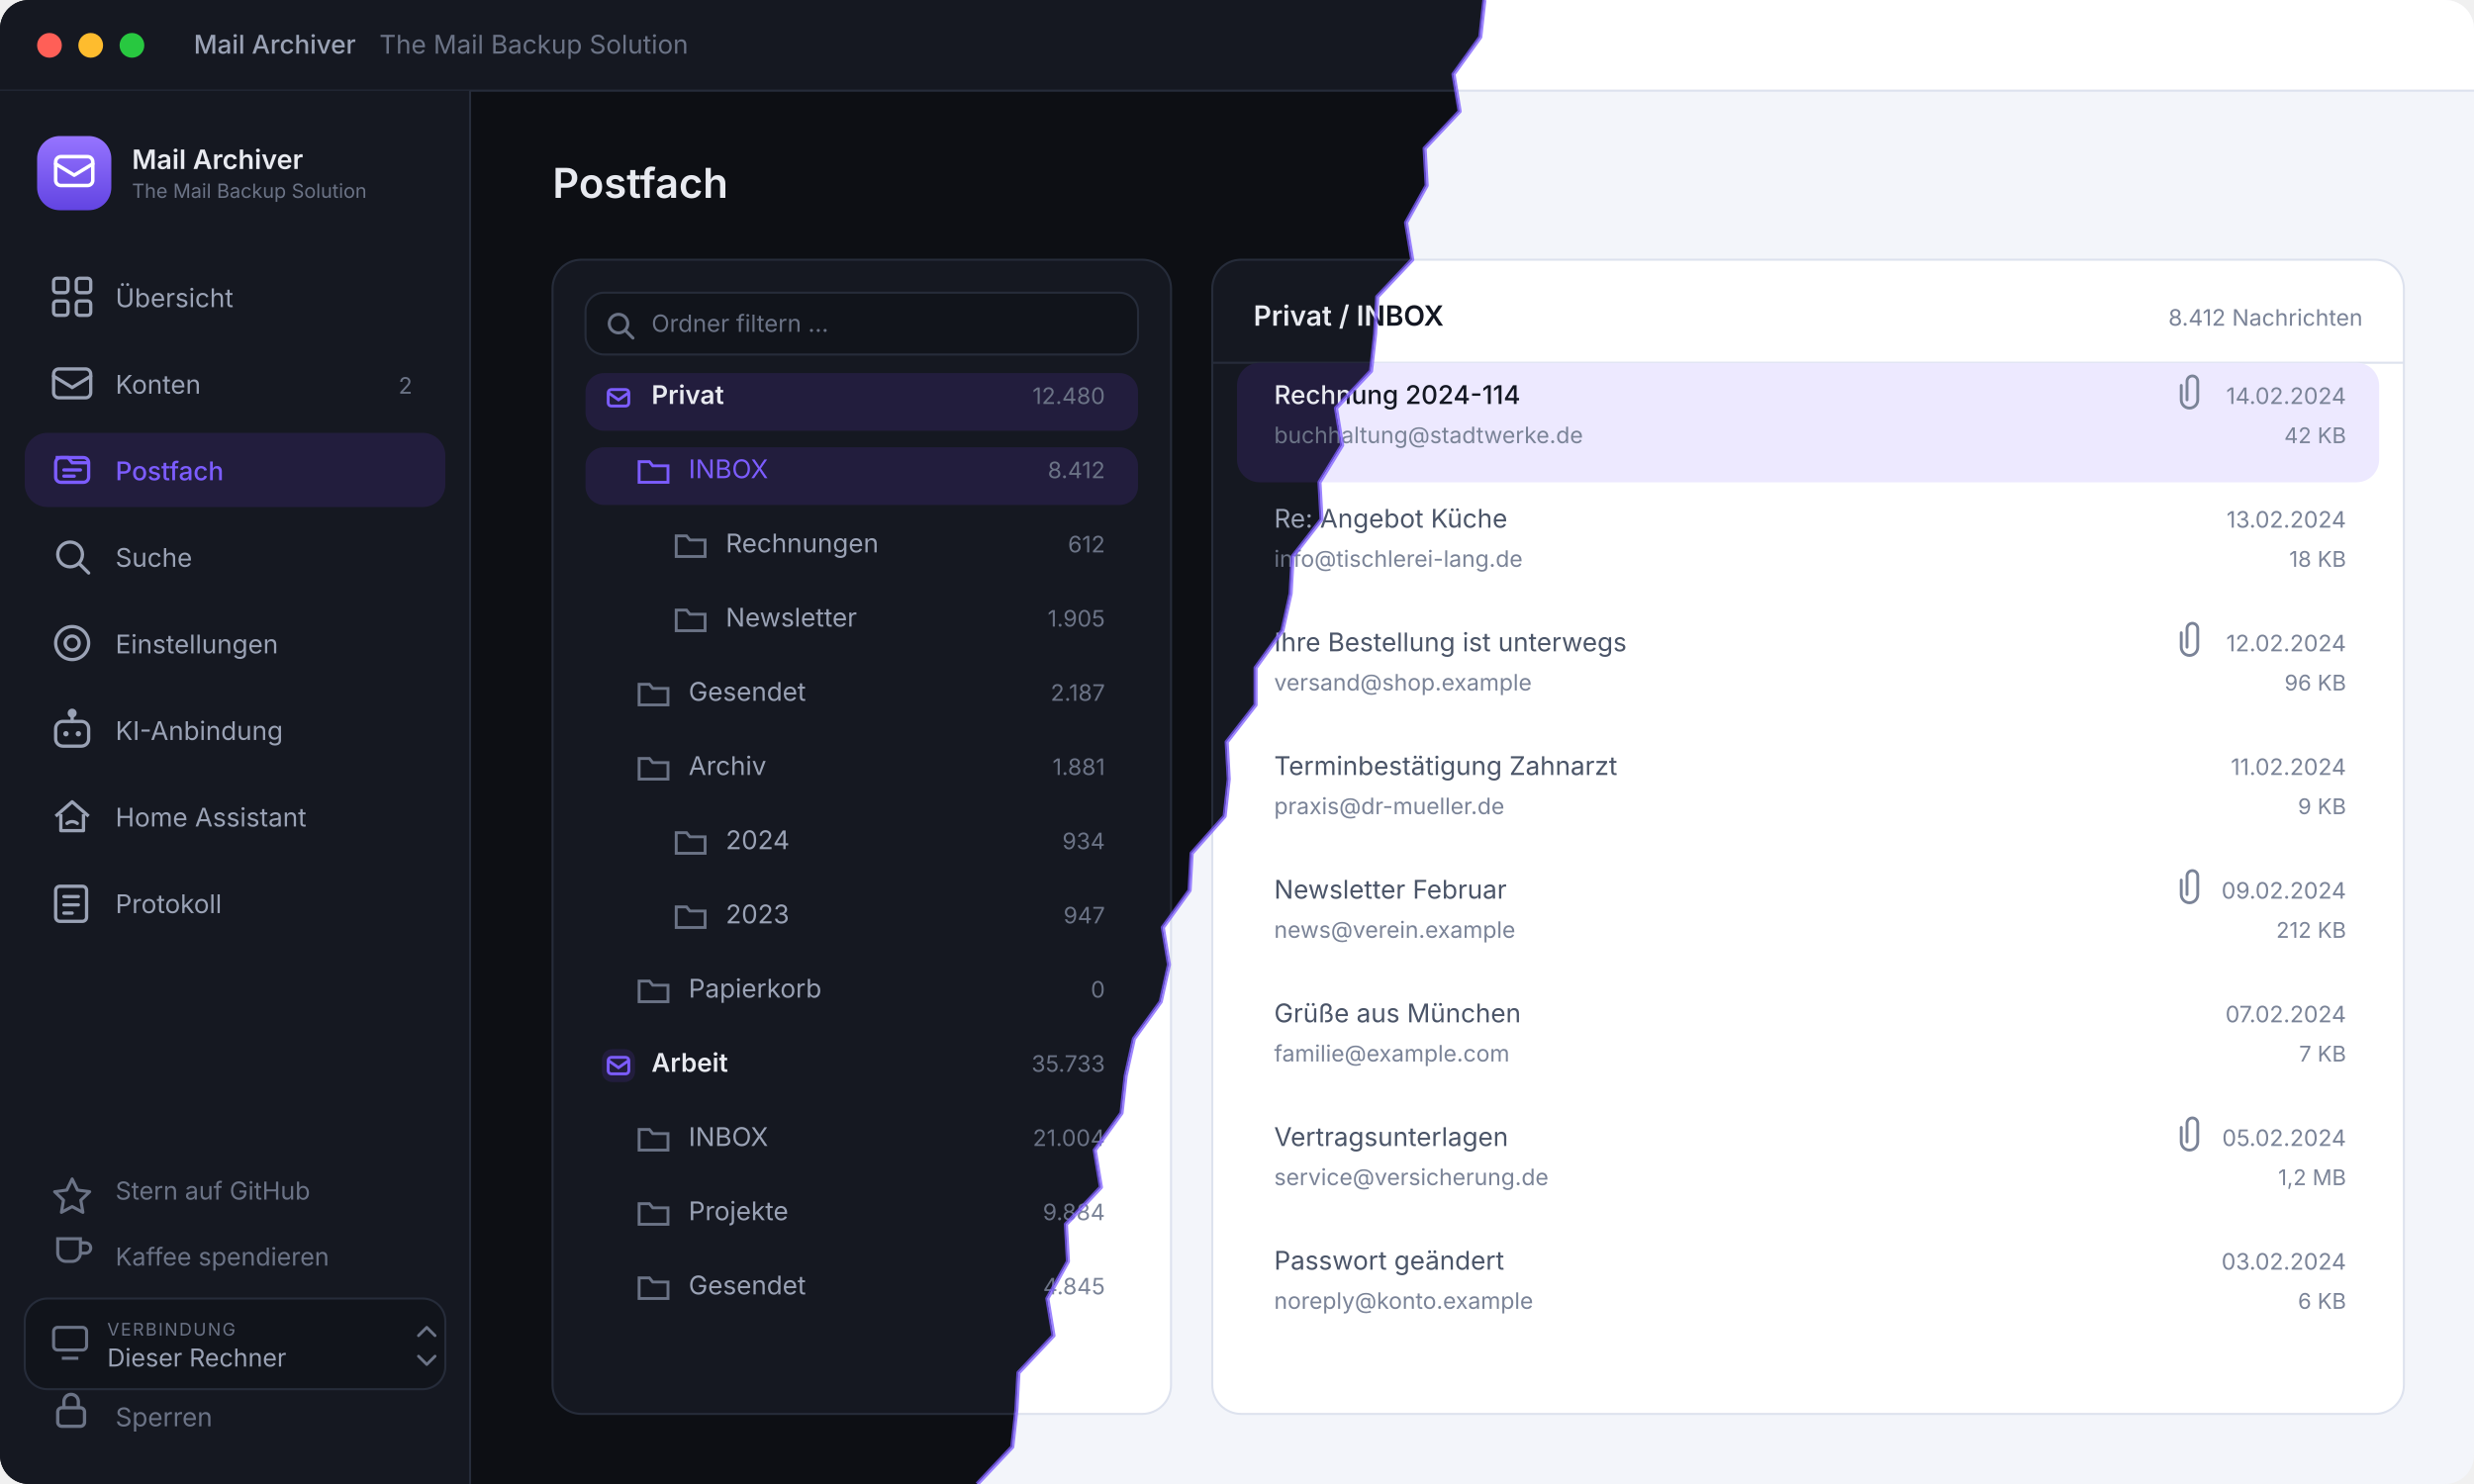
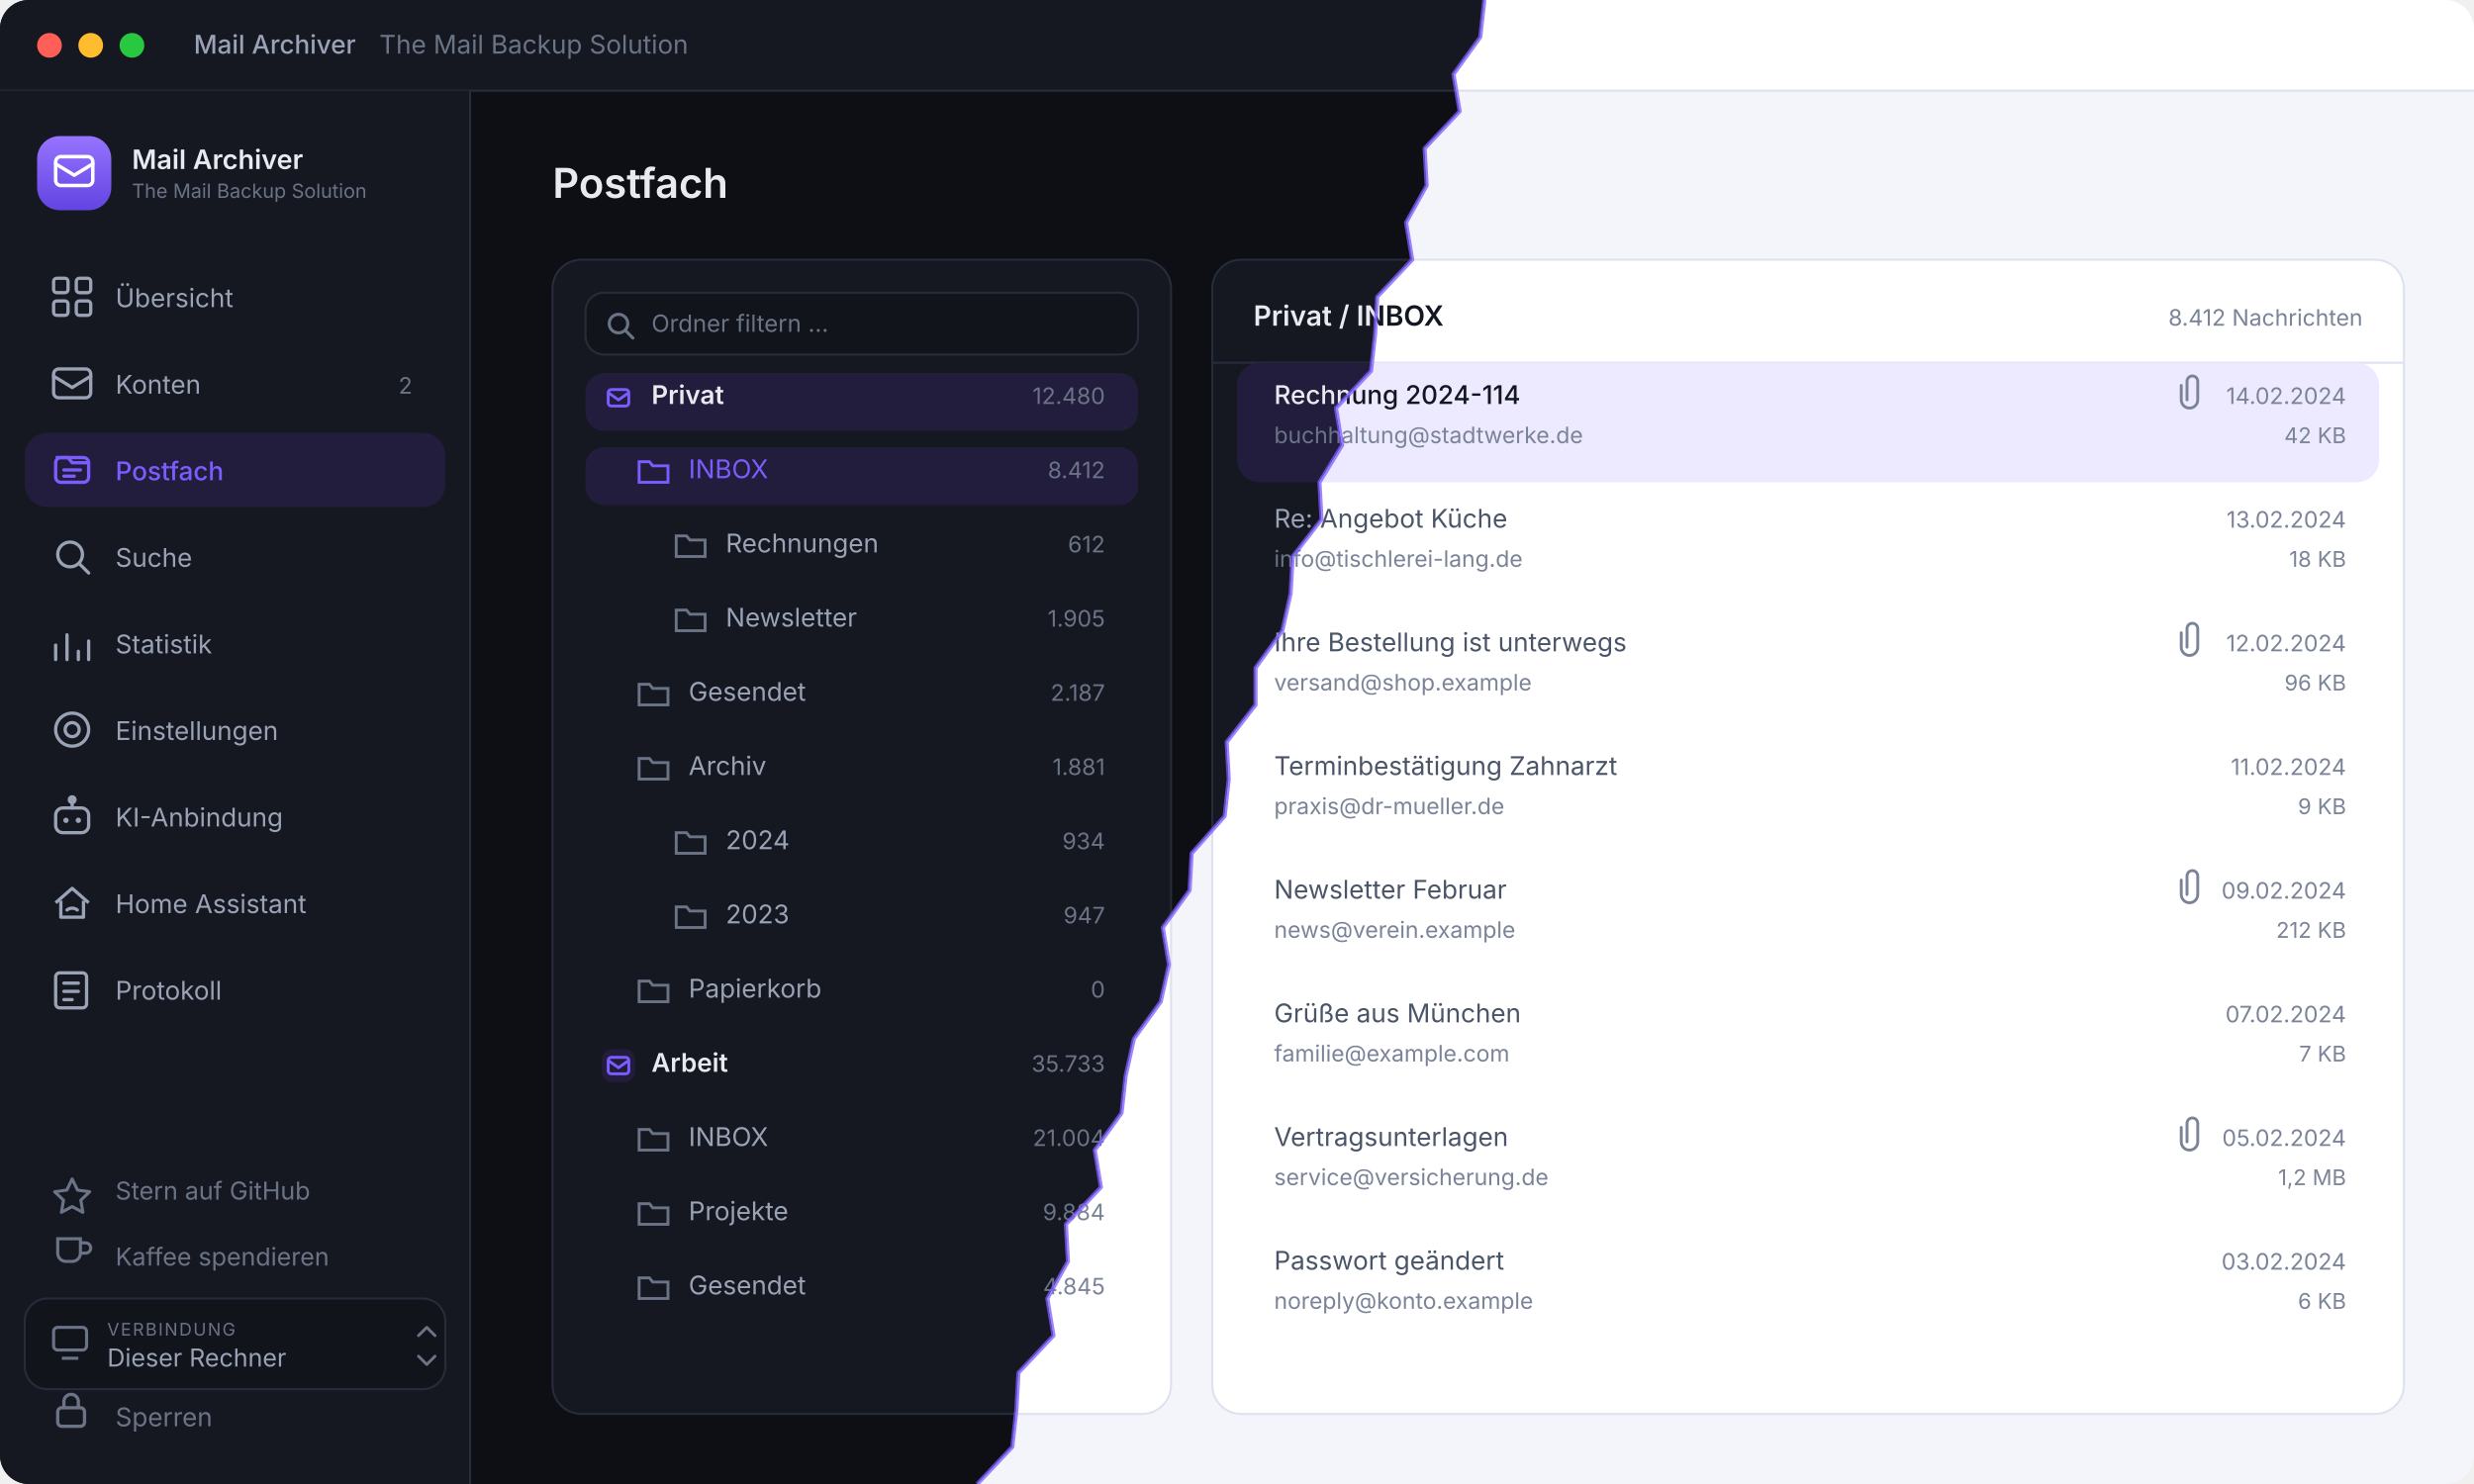
<svg xmlns="http://www.w3.org/2000/svg" viewBox="0 0 1200 720" width="1200" height="720" role="img" aria-label="Mail Archiver mailbox browser with the folder tree and the message list">
  <defs>
    <linearGradient id="accent" x1="0" y1="0" x2="0" y2="1">
      <stop offset="0" stop-color="#9674ff" />
      <stop offset="1" stop-color="#6244e2" />
    </linearGradient>
    <clipPath id="round">
      <rect x="0" y="0" width="1200" height="720" rx="14" />
    </clipPath>
    <clipPath id="tear-dark">
      <path d="M0 0 L720 0 L720 0 718 18 705 36 708 54 691 72 692 90 682 108 685 126 668 144 667 162 665 180 648 198 651 216 640 234 641 252 627 270 626 288 622 306 609 324 609 342 595 360 596 378 594 396 578 414 577 432 564 450 567 468 563 486 550 504 546 522 544 540 531 558 534 576 517 594 518 612 508 630 511 648 494 666 493 684 491 702 474 720 L0 720 Z" />
    </clipPath>
    <clipPath id="tear-light">
      <path d="M1200 0 L720 0 L720 0 718 18 705 36 708 54 691 72 692 90 682 108 685 126 668 144 667 162 665 180 648 198 651 216 640 234 641 252 627 270 626 288 622 306 609 324 609 342 595 360 596 378 594 396 578 414 577 432 564 450 567 468 563 486 550 504 546 522 544 540 531 558 534 576 517 594 518 612 508 630 511 648 494 666 493 684 491 702 474 720 L1200 720 Z" />
    </clipPath>
  </defs>
  <g clip-path="url(#round)" font-family="-apple-system, BlinkMacSystemFont, 'Segoe UI', Inter, sans-serif">
    <g clip-path="url(#tear-dark)">
      <rect width="1200" height="720" fill="#0d0f14" />
      <rect width="1200" height="44" fill="#151821" />
      <line x1="0" y1="44" x2="1200" y2="44" stroke="#262c3a" stroke-width="1" />
      <circle cx="24" cy="22" r="6" fill="#ff5f57" />
      <circle cx="44" cy="22" r="6" fill="#febc2e" />
      <circle cx="64" cy="22" r="6" fill="#28c840" />
      <text x="94" y="26" fill="#9aa2b5" font-size="12.5" font-weight="500">Mail Archiver</text>
      <text x="184" y="26" fill="#6b7386" font-size="12.5">The Mail Backup Solution</text>
      <rect x="0" y="44" width="228" height="676" fill="#151821" />
      <line x1="228" y1="44" x2="228" y2="720" stroke="#262c3a" stroke-width="1" />
      <rect x="18" y="66" width="36" height="36" rx="11" fill="url(#accent)" />
      <g stroke="#fff" stroke-width="1.7" fill="none">
        <rect x="27" y="76" width="18" height="14" rx="2.5" />
        <path d="M27 79.5 36 85l9-5.5" stroke-linecap="round" stroke-linejoin="round" />
      </g>
      <text x="64" y="82" fill="#e8eaf0" font-size="13" font-weight="600">Mail Archiver</text>
      <text x="64" y="96" fill="#6b7386" font-size="9.5">The Mail Backup Solution</text>
      <g stroke="#9aa2b5" stroke-width="1.6" fill="none">
        <rect x="26" y="135" width="7" height="7" rx="1.5" />
        <rect x="37" y="135" width="7" height="7" rx="1.5" />
        <rect x="26" y="146" width="7" height="7" rx="1.5" />
        <rect x="37" y="146" width="7" height="7" rx="1.5" />
      </g>
      <text x="56" y="149" fill="#9aa2b5" font-size="12.5">Übersicht</text>
      <g stroke="#9aa2b5" stroke-width="1.6" fill="none">
        <rect x="26" y="179" width="18" height="14" rx="2.5" />
        <path d="M26 182.5 35 188 44 182.5" stroke-linecap="round" />
      </g>
      <text x="56" y="191" fill="#9aa2b5" font-size="12.5">Konten</text>
      <text x="200" y="191" fill="#6b7386" font-size="11" text-anchor="end">2</text>
      <rect x="12" y="210" width="204" height="36" rx="11" fill="#221d3d" />
      <g stroke="#7c5cff" stroke-width="1.6" fill="none">
        <path d="M27 222h6l2 2.5h8" />
        <rect x="27" y="222" width="16" height="12" rx="2.5" />
        <path d="M31 228h8M31 231h5" stroke-linecap="round" />
      </g>
      <text x="56" y="233" fill="#7c5cff" font-size="12.5" font-weight="500">Postfach</text>
      <g stroke="#9aa2b5" stroke-width="1.6" fill="none">
        <circle cx="34" cy="269" r="6" />
        <path d="M38.5 273.5 43 278" stroke-linecap="round" />
      </g>
      <text x="56" y="275" fill="#9aa2b5" font-size="12.5">Suche</text>
      <g stroke="#9aa2b5" stroke-width="1.6" fill="none">
-         <circle cx="35" cy="312" r="3.4" />
-         <circle cx="35" cy="312" r="8" />
-       </g>
-       <text x="56" y="317" fill="#9aa2b5" font-size="12.5">Einstellungen</text>
-       <g stroke="#9aa2b5" stroke-width="1.6" fill="none">
-         <rect x="27" y="350" width="16" height="12" rx="3.5" />
-         <path d="M35 346v4" stroke-linecap="round" />
-         <circle cx="35" cy="346" r="1.4" fill="#9aa2b5" />
-         <circle cx="32" cy="356" r="1.3" fill="#9aa2b5" stroke="none" />
-         <circle cx="38" cy="356" r="1.3" fill="#9aa2b5" stroke="none" />
-       </g>
-       <text x="56" y="359" fill="#9aa2b5" font-size="12.5">KI-Anbindung</text>
-       <g stroke="#9aa2b5" stroke-width="1.6" fill="none">
-         <path d="M27 396 35 389 43 396" stroke-linejoin="round" />
-         <path d="M29.5 395v8h11v-8" stroke-linejoin="round" />
-         <path d="M32.5 399.5a4 4 0 0 1 5 0" stroke-linecap="round" />
-       </g>
-       <text x="56" y="401" fill="#9aa2b5" font-size="12.5">Home Assistant</text>
-       <g stroke="#9aa2b5" stroke-width="1.6" fill="none">
-         <rect x="27" y="430" width="15" height="17" rx="2" />
-         <path d="M31 435h7M31 439h7M31 443h4" stroke-linecap="round" />
-       </g>
-       <text x="56" y="443" fill="#9aa2b5" font-size="12.5">Protokoll</text>
+         <path d="M27 320v-7M32.5 320v-12M38 320v-4M43 320v-9" stroke-linecap="round" />
+       </g>
+       <text x="56" y="317" fill="#9aa2b5" font-size="12.5">Statistik</text>
+       <g stroke="#9aa2b5" stroke-width="1.6" fill="none">
+         <circle cx="35" cy="354" r="3.4" />
+         <circle cx="35" cy="354" r="8" />
+       </g>
+       <text x="56" y="359" fill="#9aa2b5" font-size="12.5">Einstellungen</text>
+       <g stroke="#9aa2b5" stroke-width="1.6" fill="none">
+         <rect x="27" y="392" width="16" height="12" rx="3.5" />
+         <path d="M35 388v4" stroke-linecap="round" />
+         <circle cx="35" cy="388" r="1.4" fill="#9aa2b5" />
+         <circle cx="32" cy="398" r="1.3" fill="#9aa2b5" stroke="none" />
+         <circle cx="38" cy="398" r="1.3" fill="#9aa2b5" stroke="none" />
+       </g>
+       <text x="56" y="401" fill="#9aa2b5" font-size="12.5">KI-Anbindung</text>
+       <g stroke="#9aa2b5" stroke-width="1.6" fill="none">
+         <path d="M27 438 35 431 43 438" stroke-linejoin="round" />
+         <path d="M29.5 437v8h11v-8" stroke-linejoin="round" />
+         <path d="M32.5 441.5a4 4 0 0 1 5 0" stroke-linecap="round" />
+       </g>
+       <text x="56" y="443" fill="#9aa2b5" font-size="12.5">Home Assistant</text>
+       <g stroke="#9aa2b5" stroke-width="1.6" fill="none">
+         <rect x="27" y="472" width="15" height="17" rx="2" />
+         <path d="M31 477h7M31 481h7M31 485h4" stroke-linecap="round" />
+       </g>
+       <text x="56" y="485" fill="#9aa2b5" font-size="12.5">Protokoll</text>
      <g stroke="#6b7386" stroke-width="1.5" fill="none">
        <path d="M35 572l2.6 5.4 5.9.8-4.3 4.1 1 5.9-5.2-2.8-5.2 2.8 1-5.9-4.3-4.1 5.9-.8z" stroke-linejoin="round" />
      </g>
      <text x="56" y="582" fill="#6b7386" font-size="12">Stern auf GitHub</text>
      <g stroke="#6b7386" stroke-width="1.5" fill="none">
        <path d="M28 601h11v7a4 4 0 0 1-4 4h-3a4 4 0 0 1-4-4z" />
        <path d="M39 603h2.5a2.5 2.5 0 0 1 0 5H39" />
      </g>
      <text x="56" y="614" fill="#6b7386" font-size="12">Kaffee spendieren</text>
      <rect x="12" y="630" width="204" height="44" rx="11" fill="#11141b" stroke="#262c3a" />
      <g stroke="#6b7386" stroke-width="1.5" fill="none">
        <rect x="26" y="644" width="16" height="11" rx="2" />
        <path d="M30 659h8" />
      </g>
      <text x="52" y="648" fill="#6b7386" font-size="8.5" letter-spacing="0.7">VERBINDUNG</text>
      <text x="52" y="663" fill="#9aa2b5" font-size="12">Dieser Rechner</text>
      <path d="M203 648l4-4 4 4M203 658l4 4 4-4" stroke="#6b7386" stroke-width="1.4" fill="none" stroke-linecap="round" stroke-linejoin="round" />
      <g stroke="#6b7386" stroke-width="1.6" fill="none">
        <rect x="28" y="683" width="13" height="9" rx="2" />
        <path d="M31 683v-3a3.5 3.5 0 0 1 7 0v3" />
      </g>
      <text x="56" y="692" fill="#6b7386" font-size="12.5">Sperren</text>
      <text x="268" y="96" fill="#e8eaf0" font-size="20" font-weight="600">Postfach</text>
      <rect x="268" y="126" width="300" height="560" rx="14" fill="#151821" stroke="#262c3a" />
      <rect x="284" y="142" width="268" height="30" rx="9" fill="#11141b" stroke="#262c3a" />
      <g stroke="#6b7386" stroke-width="1.5" fill="none">
        <circle cx="300" cy="157" r="4.5" />
        <path d="M303.5 160.5 307 164" stroke-linecap="round" />
      </g>
      <text x="316" y="161" fill="#6b7386" font-size="11.5">Ordner filtern …</text>
      <rect x="284" y="181" width="268" height="28" rx="9" fill="#221d3d" stroke="none" />
      <rect x="292" y="185" width="16" height="16" rx="5" fill="#221d3d" />
      <g stroke="#7c5cff" stroke-width="1.4" fill="none">
        <rect x="295" y="189" width="10" height="8" rx="1.5" />
        <path d="M295 190.5 300 194 305 190.5" />
      </g>
      <text x="316" y="196" fill="#e8eaf0" font-size="12.5" font-weight="600">Privat</text>
      <text x="536" y="196" fill="#6b7386" font-size="11" text-anchor="end">12.480</text>
      <rect x="284" y="217" width="268" height="28" rx="9" fill="#221d3d" stroke="none" />
      <g stroke="#7c5cff" stroke-width="1.4" fill="none">
        <path d="M310 224h5l1.6 2h7.4v8H310z" />
      </g>
      <text x="334" y="232" fill="#7c5cff" font-size="12.5">INBOX</text>
      <text x="536" y="232" fill="#6b7386" font-size="11" text-anchor="end">8.412</text>
      <g stroke="#6b7386" stroke-width="1.4" fill="none">
        <path d="M328 260h5l1.6 2h7.4v8H328z" />
      </g>
      <text x="352" y="268" fill="#9aa2b5" font-size="12.5">Rechnungen</text>
      <text x="536" y="268" fill="#6b7386" font-size="11" text-anchor="end">612</text>
      <g stroke="#6b7386" stroke-width="1.4" fill="none">
        <path d="M328 296h5l1.6 2h7.4v8H328z" />
      </g>
      <text x="352" y="304" fill="#9aa2b5" font-size="12.5">Newsletter</text>
      <text x="536" y="304" fill="#6b7386" font-size="11" text-anchor="end">1.905</text>
      <g stroke="#6b7386" stroke-width="1.4" fill="none">
        <path d="M310 332h5l1.6 2h7.4v8H310z" />
      </g>
      <text x="334" y="340" fill="#9aa2b5" font-size="12.5">Gesendet</text>
      <text x="536" y="340" fill="#6b7386" font-size="11" text-anchor="end">2.187</text>
      <g stroke="#6b7386" stroke-width="1.4" fill="none">
        <path d="M310 368h5l1.6 2h7.4v8H310z" />
      </g>
      <text x="334" y="376" fill="#9aa2b5" font-size="12.5">Archiv</text>
      <text x="536" y="376" fill="#6b7386" font-size="11" text-anchor="end">1.881</text>
      <g stroke="#6b7386" stroke-width="1.4" fill="none">
        <path d="M328 404h5l1.6 2h7.4v8H328z" />
      </g>
      <text x="352" y="412" fill="#9aa2b5" font-size="12.5">2024</text>
      <text x="536" y="412" fill="#6b7386" font-size="11" text-anchor="end">934</text>
      <g stroke="#6b7386" stroke-width="1.4" fill="none">
        <path d="M328 440h5l1.6 2h7.4v8H328z" />
      </g>
      <text x="352" y="448" fill="#9aa2b5" font-size="12.5">2023</text>
      <text x="536" y="448" fill="#6b7386" font-size="11" text-anchor="end">947</text>
      <g stroke="#6b7386" stroke-width="1.4" fill="none">
        <path d="M310 476h5l1.6 2h7.4v8H310z" />
      </g>
      <text x="334" y="484" fill="#9aa2b5" font-size="12.5">Papierkorb</text>
      <text x="536" y="484" fill="#6b7386" font-size="11" text-anchor="end">0</text>
      <rect x="292" y="509" width="16" height="16" rx="5" fill="#221d3d" />
      <g stroke="#7c5cff" stroke-width="1.4" fill="none">
        <rect x="295" y="513" width="10" height="8" rx="1.5" />
        <path d="M295 514.5 300 518 305 514.5" />
      </g>
      <text x="316" y="520" fill="#e8eaf0" font-size="12.5" font-weight="600">Arbeit</text>
      <text x="536" y="520" fill="#6b7386" font-size="11" text-anchor="end">35.733</text>
      <g stroke="#6b7386" stroke-width="1.4" fill="none">
        <path d="M310 548h5l1.6 2h7.4v8H310z" />
      </g>
      <text x="334" y="556" fill="#9aa2b5" font-size="12.5">INBOX</text>
      <text x="536" y="556" fill="#6b7386" font-size="11" text-anchor="end">21.004</text>
      <g stroke="#6b7386" stroke-width="1.4" fill="none">
        <path d="M310 584h5l1.6 2h7.4v8H310z" />
      </g>
      <text x="334" y="592" fill="#9aa2b5" font-size="12.5">Projekte</text>
      <text x="536" y="592" fill="#6b7386" font-size="11" text-anchor="end">9.884</text>
      <g stroke="#6b7386" stroke-width="1.4" fill="none">
        <path d="M310 620h5l1.6 2h7.4v8H310z" />
      </g>
      <text x="334" y="628" fill="#9aa2b5" font-size="12.5">Gesendet</text>
      <text x="536" y="628" fill="#6b7386" font-size="11" text-anchor="end">4.845</text>
      <rect x="588" y="126" width="578" height="560" rx="14" fill="#151821" stroke="#262c3a" />
      <text x="608" y="158" fill="#e8eaf0" font-size="13.5" font-weight="600">Privat / INBOX</text>
      <text x="1146" y="158" fill="#6b7386" font-size="11" text-anchor="end">8.412 Nachrichten</text>
      <line x1="588" y1="176" x2="1166" y2="176" stroke="#262c3a" />
      <rect x="600" y="176" width="554" height="58" rx="11" fill="#221d3d" stroke="none" />
      <text x="618" y="196" fill="#e8eaf0" font-size="12.5" font-weight="500">Rechnung 2024-114</text>
      <text x="618" y="215" fill="#6b7386" font-size="11">buchhaltung@stadtwerke.de</text>
      <text x="1138" y="196" fill="#6b7386" font-size="11" text-anchor="end">14.02.2024</text>
      <text x="1138" y="215" fill="#6b7386" font-size="10.5" text-anchor="end">42 KB</text>
      <g stroke="#6b7386" stroke-width="1.4" fill="none">
        <path d="M1058 187v7a4 4 0 0 0 8 0v-9a2.6 2.6 0 0 0-5.2 0v9" stroke-linecap="round" />
      </g>
      <text x="618" y="256" fill="#9aa2b5" font-size="12.5">Re: Angebot Küche</text>
      <text x="618" y="275" fill="#6b7386" font-size="11">info@tischlerei-lang.de</text>
      <text x="1138" y="256" fill="#6b7386" font-size="11" text-anchor="end">13.02.2024</text>
      <text x="1138" y="275" fill="#6b7386" font-size="10.5" text-anchor="end">18 KB</text>
      <text x="618" y="316" fill="#9aa2b5" font-size="12.5">Ihre Bestellung ist unterwegs</text>
      <text x="618" y="335" fill="#6b7386" font-size="11">versand@shop.example</text>
      <text x="1138" y="316" fill="#6b7386" font-size="11" text-anchor="end">12.02.2024</text>
      <text x="1138" y="335" fill="#6b7386" font-size="10.5" text-anchor="end">96 KB</text>
      <g stroke="#6b7386" stroke-width="1.4" fill="none">
        <path d="M1058 307v7a4 4 0 0 0 8 0v-9a2.6 2.6 0 0 0-5.2 0v9" stroke-linecap="round" />
      </g>
      <text x="618" y="376" fill="#9aa2b5" font-size="12.5">Terminbestätigung Zahnarzt</text>
      <text x="618" y="395" fill="#6b7386" font-size="11">praxis@dr-mueller.de</text>
      <text x="1138" y="376" fill="#6b7386" font-size="11" text-anchor="end">11.02.2024</text>
      <text x="1138" y="395" fill="#6b7386" font-size="10.5" text-anchor="end">9 KB</text>
      <text x="618" y="436" fill="#9aa2b5" font-size="12.5">Newsletter Februar</text>
      <text x="618" y="455" fill="#6b7386" font-size="11">news@verein.example</text>
      <text x="1138" y="436" fill="#6b7386" font-size="11" text-anchor="end">09.02.2024</text>
      <text x="1138" y="455" fill="#6b7386" font-size="10.5" text-anchor="end">212 KB</text>
      <g stroke="#6b7386" stroke-width="1.4" fill="none">
        <path d="M1058 427v7a4 4 0 0 0 8 0v-9a2.6 2.6 0 0 0-5.2 0v9" stroke-linecap="round" />
      </g>
      <text x="618" y="496" fill="#9aa2b5" font-size="12.5">Grüße aus München</text>
      <text x="618" y="515" fill="#6b7386" font-size="11">familie@example.com</text>
      <text x="1138" y="496" fill="#6b7386" font-size="11" text-anchor="end">07.02.2024</text>
      <text x="1138" y="515" fill="#6b7386" font-size="10.5" text-anchor="end">7 KB</text>
      <text x="618" y="556" fill="#9aa2b5" font-size="12.5">Vertragsunterlagen</text>
      <text x="618" y="575" fill="#6b7386" font-size="11">service@versicherung.de</text>
      <text x="1138" y="556" fill="#6b7386" font-size="11" text-anchor="end">05.02.2024</text>
      <text x="1138" y="575" fill="#6b7386" font-size="10.5" text-anchor="end">1,2 MB</text>
      <g stroke="#6b7386" stroke-width="1.4" fill="none">
        <path d="M1058 547v7a4 4 0 0 0 8 0v-9a2.6 2.6 0 0 0-5.2 0v9" stroke-linecap="round" />
      </g>
      <text x="618" y="616" fill="#9aa2b5" font-size="12.5">Passwort geändert</text>
      <text x="618" y="635" fill="#6b7386" font-size="11">noreply@konto.example</text>
      <text x="1138" y="616" fill="#6b7386" font-size="11" text-anchor="end">03.02.2024</text>
      <text x="1138" y="635" fill="#6b7386" font-size="10.5" text-anchor="end">6 KB</text>
    </g>
    <g clip-path="url(#tear-light)">
      <rect width="1200" height="720" fill="#f3f5fa" />
      <rect width="1200" height="44" fill="#ffffff" />
      <line x1="0" y1="44" x2="1200" y2="44" stroke="#dde2ee" stroke-width="1" />
      <circle cx="24" cy="22" r="6" fill="#ff5f57" />
      <circle cx="44" cy="22" r="6" fill="#febc2e" />
      <circle cx="64" cy="22" r="6" fill="#28c840" />
      <text x="94" y="26" fill="#4b5568" font-size="12.5" font-weight="500">Mail Archiver</text>
      <text x="184" y="26" fill="#7a8397" font-size="12.5">The Mail Backup Solution</text>
      <rect x="0" y="44" width="228" height="676" fill="#ffffff" />
      <line x1="228" y1="44" x2="228" y2="720" stroke="#dde2ee" stroke-width="1" />
      <rect x="18" y="66" width="36" height="36" rx="11" fill="url(#accent)" />
      <g stroke="#fff" stroke-width="1.7" fill="none">
        <rect x="27" y="76" width="18" height="14" rx="2.5" />
        <path d="M27 79.5 36 85l9-5.5" stroke-linecap="round" stroke-linejoin="round" />
      </g>
      <text x="64" y="82" fill="#131722" font-size="13" font-weight="600">Mail Archiver</text>
      <text x="64" y="96" fill="#7a8397" font-size="9.5">The Mail Backup Solution</text>
      <g stroke="#4b5568" stroke-width="1.6" fill="none">
        <rect x="26" y="135" width="7" height="7" rx="1.5" />
        <rect x="37" y="135" width="7" height="7" rx="1.5" />
        <rect x="26" y="146" width="7" height="7" rx="1.5" />
        <rect x="37" y="146" width="7" height="7" rx="1.5" />
      </g>
      <text x="56" y="149" fill="#4b5568" font-size="12.5">Übersicht</text>
      <g stroke="#4b5568" stroke-width="1.6" fill="none">
        <rect x="26" y="179" width="18" height="14" rx="2.5" />
        <path d="M26 182.5 35 188 44 182.5" stroke-linecap="round" />
      </g>
      <text x="56" y="191" fill="#4b5568" font-size="12.5">Konten</text>
      <text x="200" y="191" fill="#7a8397" font-size="11" text-anchor="end">2</text>
      <rect x="12" y="210" width="204" height="36" rx="11" fill="#ede9ff" />
      <g stroke="#7c5cff" stroke-width="1.6" fill="none">
        <path d="M27 222h6l2 2.5h8" />
        <rect x="27" y="222" width="16" height="12" rx="2.5" />
        <path d="M31 228h8M31 231h5" stroke-linecap="round" />
      </g>
      <text x="56" y="233" fill="#7c5cff" font-size="12.5" font-weight="500">Postfach</text>
      <g stroke="#4b5568" stroke-width="1.6" fill="none">
        <circle cx="34" cy="269" r="6" />
        <path d="M38.5 273.5 43 278" stroke-linecap="round" />
      </g>
      <text x="56" y="275" fill="#4b5568" font-size="12.5">Suche</text>
      <g stroke="#4b5568" stroke-width="1.6" fill="none">
-         <circle cx="35" cy="312" r="3.4" />
-         <circle cx="35" cy="312" r="8" />
-       </g>
-       <text x="56" y="317" fill="#4b5568" font-size="12.5">Einstellungen</text>
-       <g stroke="#4b5568" stroke-width="1.6" fill="none">
-         <rect x="27" y="350" width="16" height="12" rx="3.5" />
-         <path d="M35 346v4" stroke-linecap="round" />
-         <circle cx="35" cy="346" r="1.4" fill="#4b5568" />
-         <circle cx="32" cy="356" r="1.3" fill="#4b5568" stroke="none" />
-         <circle cx="38" cy="356" r="1.3" fill="#4b5568" stroke="none" />
-       </g>
-       <text x="56" y="359" fill="#4b5568" font-size="12.5">KI-Anbindung</text>
-       <g stroke="#4b5568" stroke-width="1.6" fill="none">
-         <path d="M27 396 35 389 43 396" stroke-linejoin="round" />
-         <path d="M29.5 395v8h11v-8" stroke-linejoin="round" />
-         <path d="M32.5 399.5a4 4 0 0 1 5 0" stroke-linecap="round" />
-       </g>
-       <text x="56" y="401" fill="#4b5568" font-size="12.5">Home Assistant</text>
-       <g stroke="#4b5568" stroke-width="1.6" fill="none">
-         <rect x="27" y="430" width="15" height="17" rx="2" />
-         <path d="M31 435h7M31 439h7M31 443h4" stroke-linecap="round" />
-       </g>
-       <text x="56" y="443" fill="#4b5568" font-size="12.5">Protokoll</text>
+         <path d="M27 320v-7M32.5 320v-12M38 320v-4M43 320v-9" stroke-linecap="round" />
+       </g>
+       <text x="56" y="317" fill="#4b5568" font-size="12.5">Statistik</text>
+       <g stroke="#4b5568" stroke-width="1.6" fill="none">
+         <circle cx="35" cy="354" r="3.4" />
+         <circle cx="35" cy="354" r="8" />
+       </g>
+       <text x="56" y="359" fill="#4b5568" font-size="12.5">Einstellungen</text>
+       <g stroke="#4b5568" stroke-width="1.6" fill="none">
+         <rect x="27" y="392" width="16" height="12" rx="3.5" />
+         <path d="M35 388v4" stroke-linecap="round" />
+         <circle cx="35" cy="388" r="1.4" fill="#4b5568" />
+         <circle cx="32" cy="398" r="1.3" fill="#4b5568" stroke="none" />
+         <circle cx="38" cy="398" r="1.3" fill="#4b5568" stroke="none" />
+       </g>
+       <text x="56" y="401" fill="#4b5568" font-size="12.5">KI-Anbindung</text>
+       <g stroke="#4b5568" stroke-width="1.6" fill="none">
+         <path d="M27 438 35 431 43 438" stroke-linejoin="round" />
+         <path d="M29.5 437v8h11v-8" stroke-linejoin="round" />
+         <path d="M32.5 441.5a4 4 0 0 1 5 0" stroke-linecap="round" />
+       </g>
+       <text x="56" y="443" fill="#4b5568" font-size="12.5">Home Assistant</text>
+       <g stroke="#4b5568" stroke-width="1.6" fill="none">
+         <rect x="27" y="472" width="15" height="17" rx="2" />
+         <path d="M31 477h7M31 481h7M31 485h4" stroke-linecap="round" />
+       </g>
+       <text x="56" y="485" fill="#4b5568" font-size="12.5">Protokoll</text>
      <g stroke="#7a8397" stroke-width="1.5" fill="none">
        <path d="M35 572l2.6 5.4 5.9.8-4.3 4.1 1 5.9-5.2-2.8-5.2 2.8 1-5.9-4.3-4.1 5.9-.8z" stroke-linejoin="round" />
      </g>
      <text x="56" y="582" fill="#7a8397" font-size="12">Stern auf GitHub</text>
      <g stroke="#7a8397" stroke-width="1.5" fill="none">
        <path d="M28 601h11v7a4 4 0 0 1-4 4h-3a4 4 0 0 1-4-4z" />
        <path d="M39 603h2.5a2.5 2.5 0 0 1 0 5H39" />
      </g>
      <text x="56" y="614" fill="#7a8397" font-size="12">Kaffee spendieren</text>
      <rect x="12" y="630" width="204" height="44" rx="11" fill="#eef1f7" stroke="#dde2ee" />
      <g stroke="#7a8397" stroke-width="1.5" fill="none">
        <rect x="26" y="644" width="16" height="11" rx="2" />
        <path d="M30 659h8" />
      </g>
      <text x="52" y="648" fill="#7a8397" font-size="8.5" letter-spacing="0.7">VERBINDUNG</text>
      <text x="52" y="663" fill="#4b5568" font-size="12">Dieser Rechner</text>
      <path d="M203 648l4-4 4 4M203 658l4 4 4-4" stroke="#7a8397" stroke-width="1.4" fill="none" stroke-linecap="round" stroke-linejoin="round" />
      <g stroke="#7a8397" stroke-width="1.6" fill="none">
        <rect x="28" y="683" width="13" height="9" rx="2" />
        <path d="M31 683v-3a3.5 3.5 0 0 1 7 0v3" />
      </g>
      <text x="56" y="692" fill="#7a8397" font-size="12.5">Sperren</text>
      <text x="268" y="96" fill="#131722" font-size="20" font-weight="600">Postfach</text>
      <rect x="268" y="126" width="300" height="560" rx="14" fill="#ffffff" stroke="#dde2ee" />
      <rect x="284" y="142" width="268" height="30" rx="9" fill="#eef1f7" stroke="#dde2ee" />
      <g stroke="#7a8397" stroke-width="1.5" fill="none">
        <circle cx="300" cy="157" r="4.5" />
        <path d="M303.5 160.5 307 164" stroke-linecap="round" />
      </g>
      <text x="316" y="161" fill="#7a8397" font-size="11.5">Ordner filtern …</text>
      <rect x="284" y="181" width="268" height="28" rx="9" fill="#ede9ff" stroke="none" />
      <rect x="292" y="185" width="16" height="16" rx="5" fill="#ede9ff" />
      <g stroke="#7c5cff" stroke-width="1.4" fill="none">
        <rect x="295" y="189" width="10" height="8" rx="1.5" />
        <path d="M295 190.5 300 194 305 190.5" />
      </g>
      <text x="316" y="196" fill="#131722" font-size="12.5" font-weight="600">Privat</text>
      <text x="536" y="196" fill="#7a8397" font-size="11" text-anchor="end">12.480</text>
      <rect x="284" y="217" width="268" height="28" rx="9" fill="#ede9ff" stroke="none" />
      <g stroke="#7c5cff" stroke-width="1.4" fill="none">
        <path d="M310 224h5l1.6 2h7.4v8H310z" />
      </g>
      <text x="334" y="232" fill="#7c5cff" font-size="12.5">INBOX</text>
      <text x="536" y="232" fill="#7a8397" font-size="11" text-anchor="end">8.412</text>
      <g stroke="#7a8397" stroke-width="1.4" fill="none">
        <path d="M328 260h5l1.6 2h7.4v8H328z" />
      </g>
      <text x="352" y="268" fill="#4b5568" font-size="12.5">Rechnungen</text>
      <text x="536" y="268" fill="#7a8397" font-size="11" text-anchor="end">612</text>
      <g stroke="#7a8397" stroke-width="1.4" fill="none">
        <path d="M328 296h5l1.6 2h7.4v8H328z" />
      </g>
      <text x="352" y="304" fill="#4b5568" font-size="12.5">Newsletter</text>
      <text x="536" y="304" fill="#7a8397" font-size="11" text-anchor="end">1.905</text>
      <g stroke="#7a8397" stroke-width="1.4" fill="none">
        <path d="M310 332h5l1.6 2h7.4v8H310z" />
      </g>
      <text x="334" y="340" fill="#4b5568" font-size="12.5">Gesendet</text>
      <text x="536" y="340" fill="#7a8397" font-size="11" text-anchor="end">2.187</text>
      <g stroke="#7a8397" stroke-width="1.4" fill="none">
        <path d="M310 368h5l1.6 2h7.4v8H310z" />
      </g>
      <text x="334" y="376" fill="#4b5568" font-size="12.5">Archiv</text>
      <text x="536" y="376" fill="#7a8397" font-size="11" text-anchor="end">1.881</text>
      <g stroke="#7a8397" stroke-width="1.4" fill="none">
        <path d="M328 404h5l1.6 2h7.4v8H328z" />
      </g>
      <text x="352" y="412" fill="#4b5568" font-size="12.5">2024</text>
      <text x="536" y="412" fill="#7a8397" font-size="11" text-anchor="end">934</text>
      <g stroke="#7a8397" stroke-width="1.4" fill="none">
        <path d="M328 440h5l1.6 2h7.4v8H328z" />
      </g>
      <text x="352" y="448" fill="#4b5568" font-size="12.5">2023</text>
      <text x="536" y="448" fill="#7a8397" font-size="11" text-anchor="end">947</text>
      <g stroke="#7a8397" stroke-width="1.4" fill="none">
        <path d="M310 476h5l1.6 2h7.4v8H310z" />
      </g>
      <text x="334" y="484" fill="#4b5568" font-size="12.5">Papierkorb</text>
      <text x="536" y="484" fill="#7a8397" font-size="11" text-anchor="end">0</text>
      <rect x="292" y="509" width="16" height="16" rx="5" fill="#ede9ff" />
      <g stroke="#7c5cff" stroke-width="1.4" fill="none">
        <rect x="295" y="513" width="10" height="8" rx="1.5" />
        <path d="M295 514.5 300 518 305 514.5" />
      </g>
      <text x="316" y="520" fill="#131722" font-size="12.5" font-weight="600">Arbeit</text>
      <text x="536" y="520" fill="#7a8397" font-size="11" text-anchor="end">35.733</text>
      <g stroke="#7a8397" stroke-width="1.4" fill="none">
        <path d="M310 548h5l1.6 2h7.4v8H310z" />
      </g>
      <text x="334" y="556" fill="#4b5568" font-size="12.5">INBOX</text>
      <text x="536" y="556" fill="#7a8397" font-size="11" text-anchor="end">21.004</text>
      <g stroke="#7a8397" stroke-width="1.4" fill="none">
        <path d="M310 584h5l1.6 2h7.4v8H310z" />
      </g>
      <text x="334" y="592" fill="#4b5568" font-size="12.5">Projekte</text>
      <text x="536" y="592" fill="#7a8397" font-size="11" text-anchor="end">9.884</text>
      <g stroke="#7a8397" stroke-width="1.4" fill="none">
        <path d="M310 620h5l1.6 2h7.4v8H310z" />
      </g>
      <text x="334" y="628" fill="#4b5568" font-size="12.5">Gesendet</text>
      <text x="536" y="628" fill="#7a8397" font-size="11" text-anchor="end">4.845</text>
      <rect x="588" y="126" width="578" height="560" rx="14" fill="#ffffff" stroke="#dde2ee" />
      <text x="608" y="158" fill="#131722" font-size="13.5" font-weight="600">Privat / INBOX</text>
      <text x="1146" y="158" fill="#7a8397" font-size="11" text-anchor="end">8.412 Nachrichten</text>
      <line x1="588" y1="176" x2="1166" y2="176" stroke="#dde2ee" />
      <rect x="600" y="176" width="554" height="58" rx="11" fill="#ede9ff" stroke="none" />
      <text x="618" y="196" fill="#131722" font-size="12.5" font-weight="500">Rechnung 2024-114</text>
      <text x="618" y="215" fill="#7a8397" font-size="11">buchhaltung@stadtwerke.de</text>
      <text x="1138" y="196" fill="#7a8397" font-size="11" text-anchor="end">14.02.2024</text>
      <text x="1138" y="215" fill="#7a8397" font-size="10.5" text-anchor="end">42 KB</text>
      <g stroke="#7a8397" stroke-width="1.4" fill="none">
        <path d="M1058 187v7a4 4 0 0 0 8 0v-9a2.6 2.6 0 0 0-5.2 0v9" stroke-linecap="round" />
      </g>
      <text x="618" y="256" fill="#4b5568" font-size="12.5">Re: Angebot Küche</text>
      <text x="618" y="275" fill="#7a8397" font-size="11">info@tischlerei-lang.de</text>
      <text x="1138" y="256" fill="#7a8397" font-size="11" text-anchor="end">13.02.2024</text>
      <text x="1138" y="275" fill="#7a8397" font-size="10.5" text-anchor="end">18 KB</text>
      <text x="618" y="316" fill="#4b5568" font-size="12.5">Ihre Bestellung ist unterwegs</text>
      <text x="618" y="335" fill="#7a8397" font-size="11">versand@shop.example</text>
      <text x="1138" y="316" fill="#7a8397" font-size="11" text-anchor="end">12.02.2024</text>
      <text x="1138" y="335" fill="#7a8397" font-size="10.5" text-anchor="end">96 KB</text>
      <g stroke="#7a8397" stroke-width="1.4" fill="none">
        <path d="M1058 307v7a4 4 0 0 0 8 0v-9a2.6 2.6 0 0 0-5.2 0v9" stroke-linecap="round" />
      </g>
      <text x="618" y="376" fill="#4b5568" font-size="12.5">Terminbestätigung Zahnarzt</text>
      <text x="618" y="395" fill="#7a8397" font-size="11">praxis@dr-mueller.de</text>
      <text x="1138" y="376" fill="#7a8397" font-size="11" text-anchor="end">11.02.2024</text>
      <text x="1138" y="395" fill="#7a8397" font-size="10.5" text-anchor="end">9 KB</text>
      <text x="618" y="436" fill="#4b5568" font-size="12.5">Newsletter Februar</text>
      <text x="618" y="455" fill="#7a8397" font-size="11">news@verein.example</text>
      <text x="1138" y="436" fill="#7a8397" font-size="11" text-anchor="end">09.02.2024</text>
      <text x="1138" y="455" fill="#7a8397" font-size="10.5" text-anchor="end">212 KB</text>
      <g stroke="#7a8397" stroke-width="1.4" fill="none">
        <path d="M1058 427v7a4 4 0 0 0 8 0v-9a2.6 2.6 0 0 0-5.2 0v9" stroke-linecap="round" />
      </g>
      <text x="618" y="496" fill="#4b5568" font-size="12.5">Grüße aus München</text>
      <text x="618" y="515" fill="#7a8397" font-size="11">familie@example.com</text>
      <text x="1138" y="496" fill="#7a8397" font-size="11" text-anchor="end">07.02.2024</text>
      <text x="1138" y="515" fill="#7a8397" font-size="10.5" text-anchor="end">7 KB</text>
      <text x="618" y="556" fill="#4b5568" font-size="12.5">Vertragsunterlagen</text>
      <text x="618" y="575" fill="#7a8397" font-size="11">service@versicherung.de</text>
      <text x="1138" y="556" fill="#7a8397" font-size="11" text-anchor="end">05.02.2024</text>
      <text x="1138" y="575" fill="#7a8397" font-size="10.5" text-anchor="end">1,2 MB</text>
      <g stroke="#7a8397" stroke-width="1.4" fill="none">
        <path d="M1058 547v7a4 4 0 0 0 8 0v-9a2.6 2.6 0 0 0-5.2 0v9" stroke-linecap="round" />
      </g>
      <text x="618" y="616" fill="#4b5568" font-size="12.5">Passwort geändert</text>
      <text x="618" y="635" fill="#7a8397" font-size="11">noreply@konto.example</text>
      <text x="1138" y="616" fill="#7a8397" font-size="11" text-anchor="end">03.02.2024</text>
      <text x="1138" y="635" fill="#7a8397" font-size="10.5" text-anchor="end">6 KB</text>
    </g>
    <path d="M720 0 L720 0 718 18 705 36 708 54 691 72 692 90 682 108 685 126 668 144 667 162 665 180 648 198 651 216 640 234 641 252 627 270 626 288 622 306 609 324 609 342 595 360 596 378 594 396 578 414 577 432 564 450 567 468 563 486 550 504 546 522 544 540 531 558 534 576 517 594 518 612 508 630 511 648 494 666 493 684 491 702 474 720" fill="none" stroke="#7c5cff" stroke-width="2" stroke-opacity="0.75" stroke-linejoin="round" />
  </g>
</svg>
